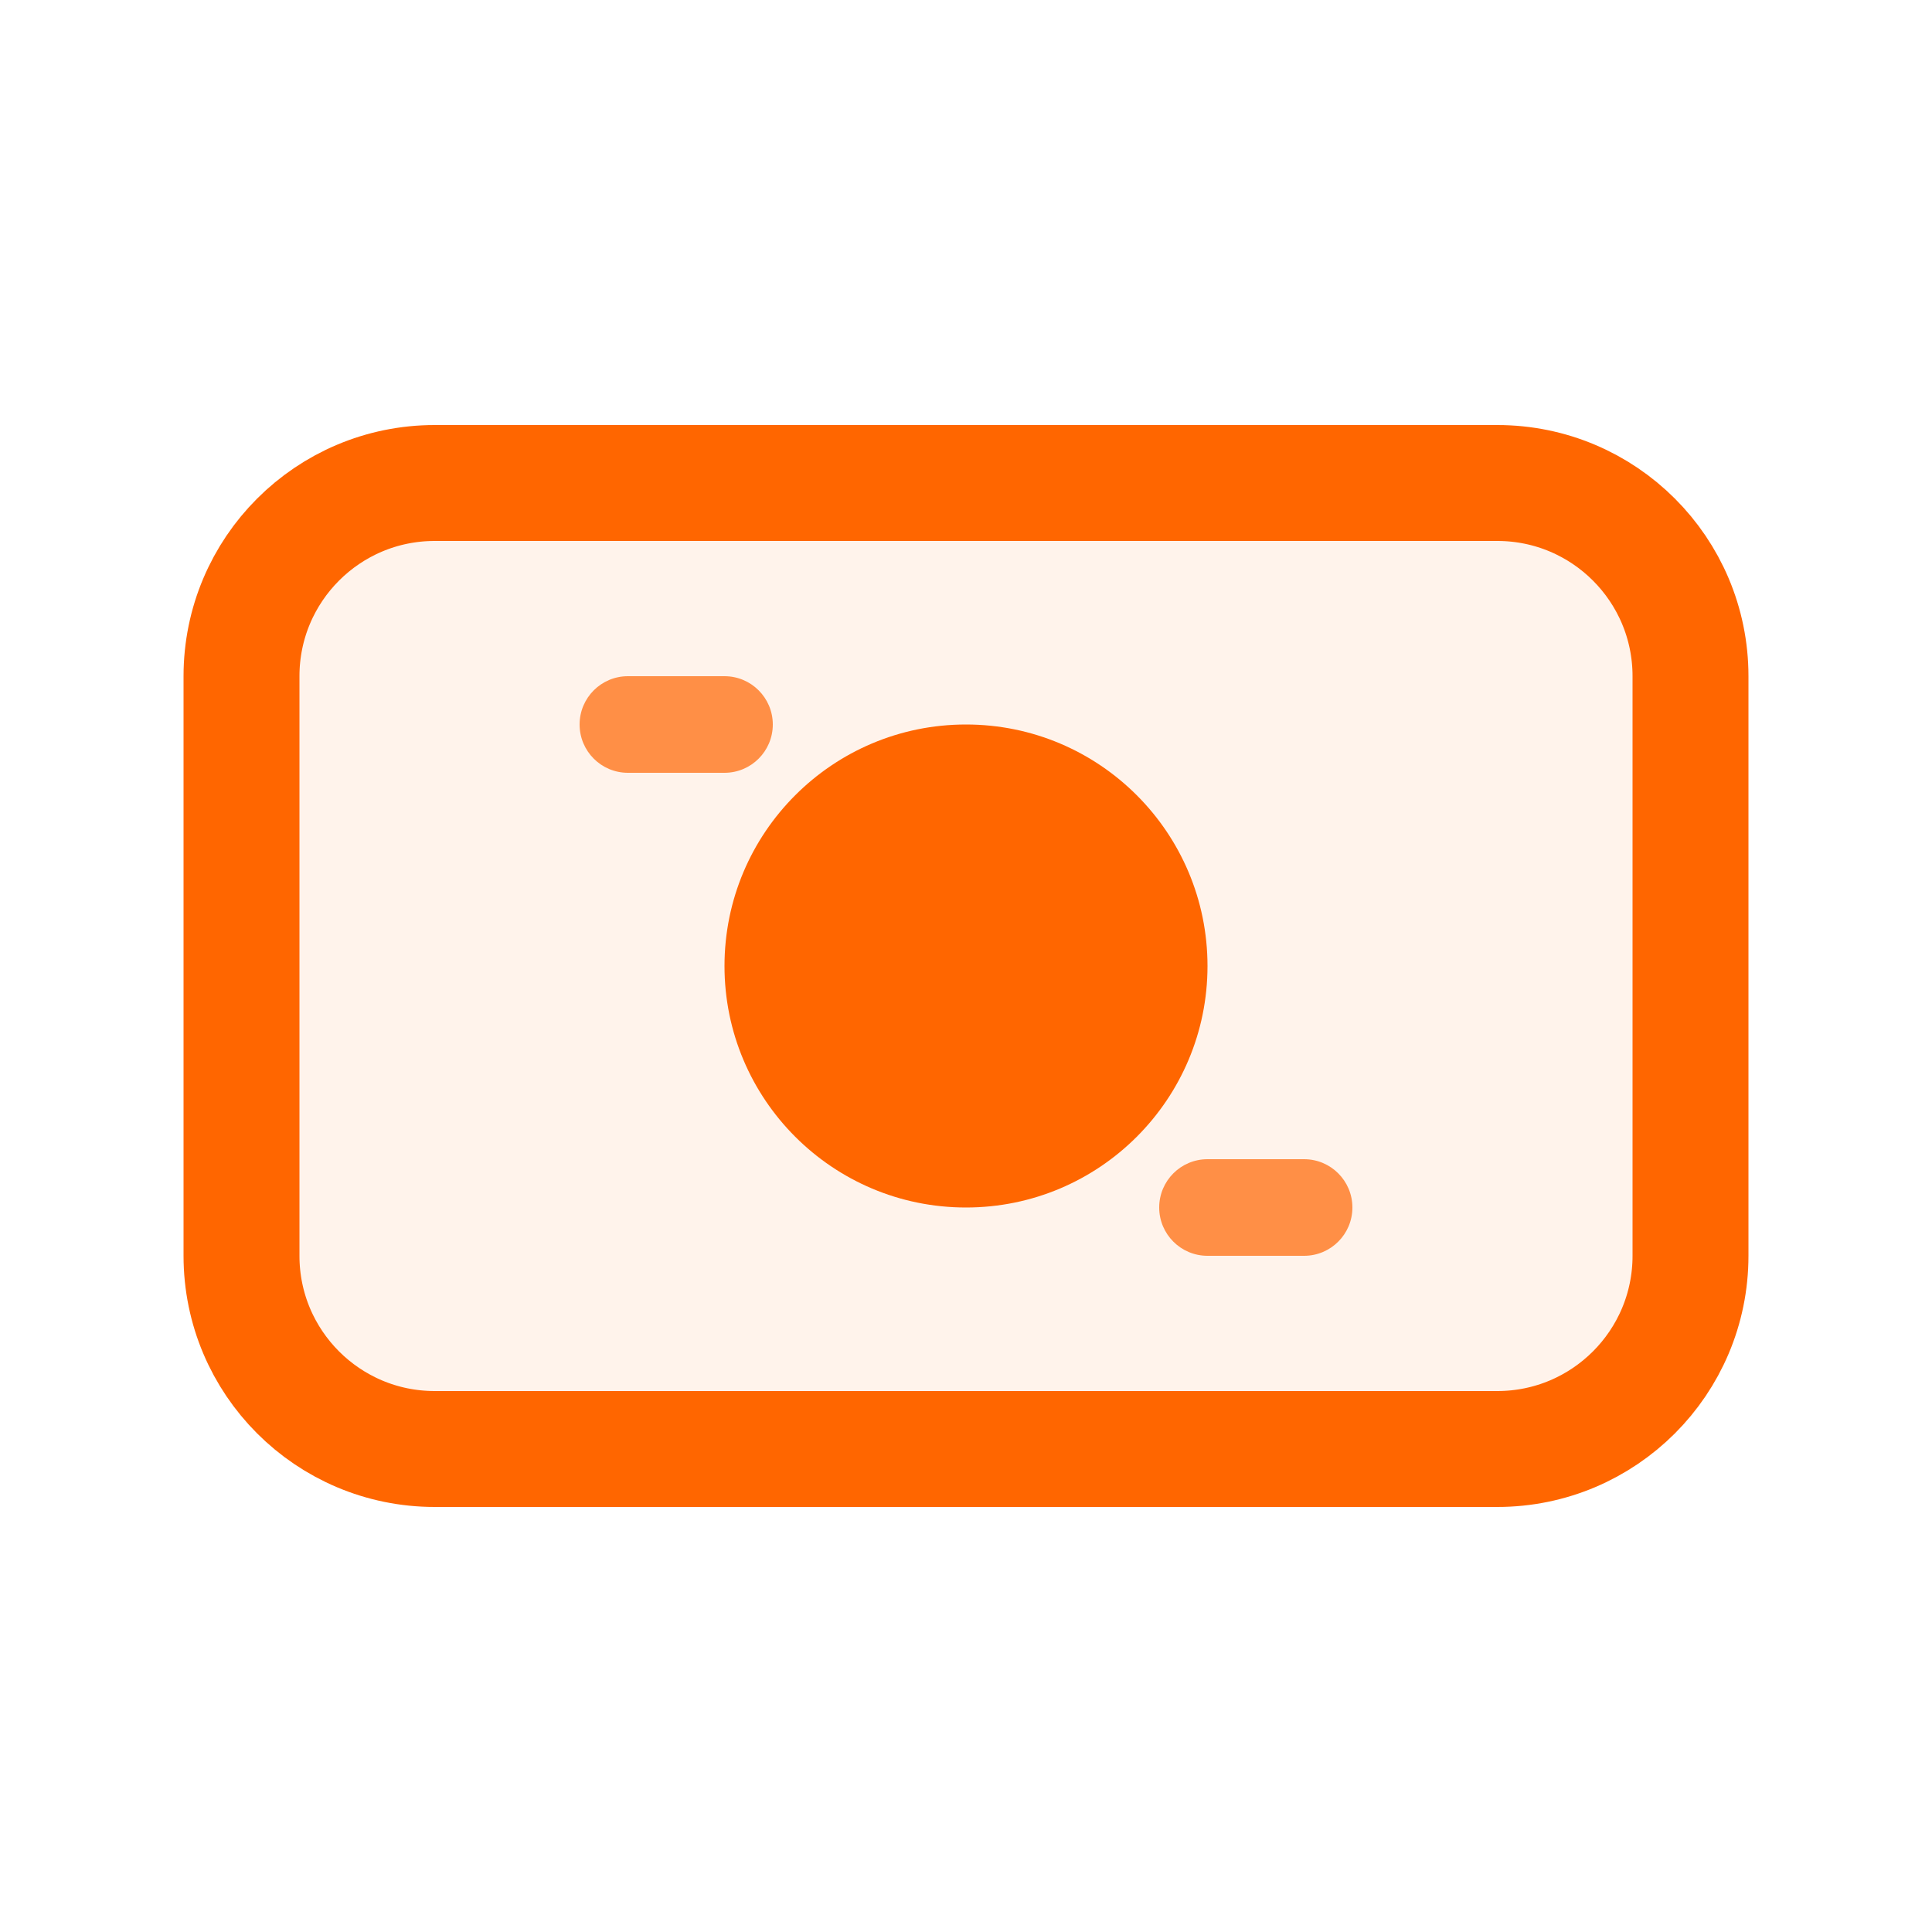
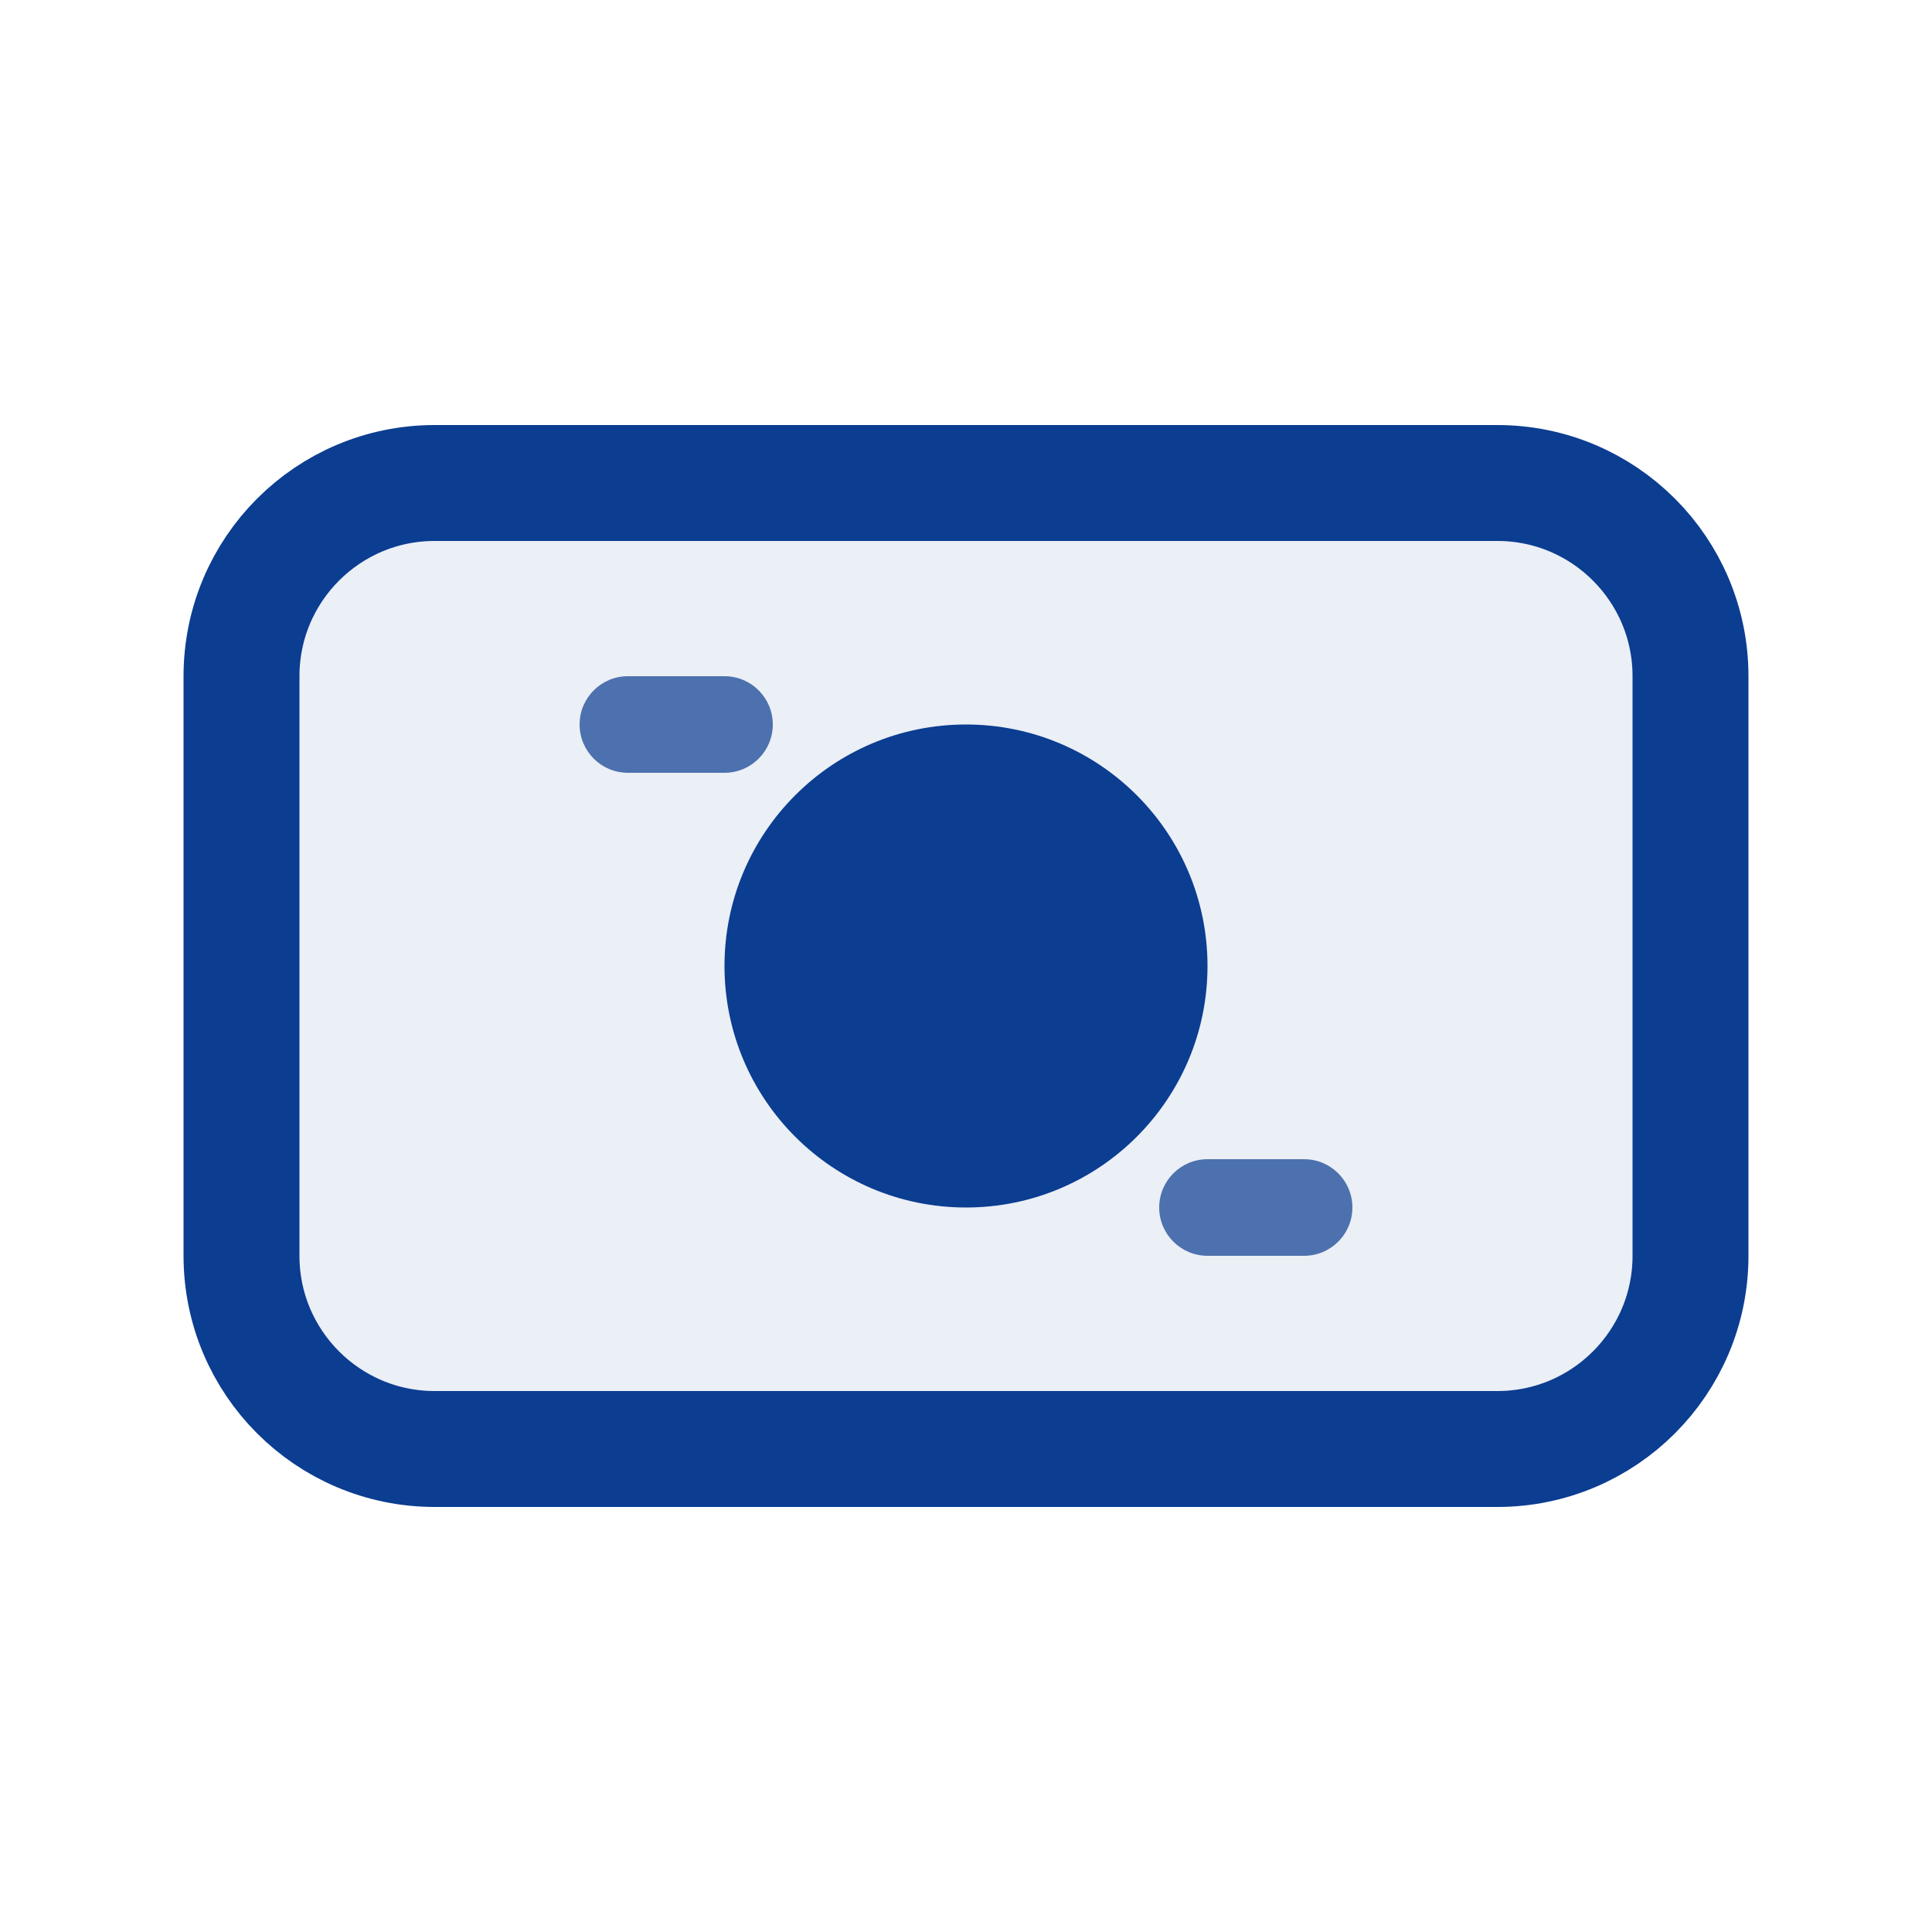
<svg xmlns="http://www.w3.org/2000/svg" width="20" height="20" viewBox="0 0 20 20" fill="none">
-   <rect x="2.5" y="5" width="15" height="10" rx="2" fill="#ff6600" fill-opacity="0.08" stroke="#ff6600" stroke-width="1.2" />
-   <circle cx="10" cy="10" r="2.5" fill="#ff6600" />
-   <rect x="6" y="7" width="2" height="1" rx="0.5" fill="#ff6600" fill-opacity="0.7" />
-   <rect x="12" y="12" width="2" height="1" rx="0.5" fill="#ff6600" fill-opacity="0.7" />
+   <rect x="2.5" y="5" width="15" height="10" rx="2" fill="#0b3d91" fill-opacity="0.08" stroke="#0b3d91" stroke-width="1.2" />
+   <circle cx="10" cy="10" r="2.5" fill="#0b3d91" />
+   <rect x="6" y="7" width="2" height="1" rx="0.5" fill="#0b3d91" fill-opacity="0.7" />
+   <rect x="12" y="12" width="2" height="1" rx="0.5" fill="#0b3d91" fill-opacity="0.7" />
</svg>
